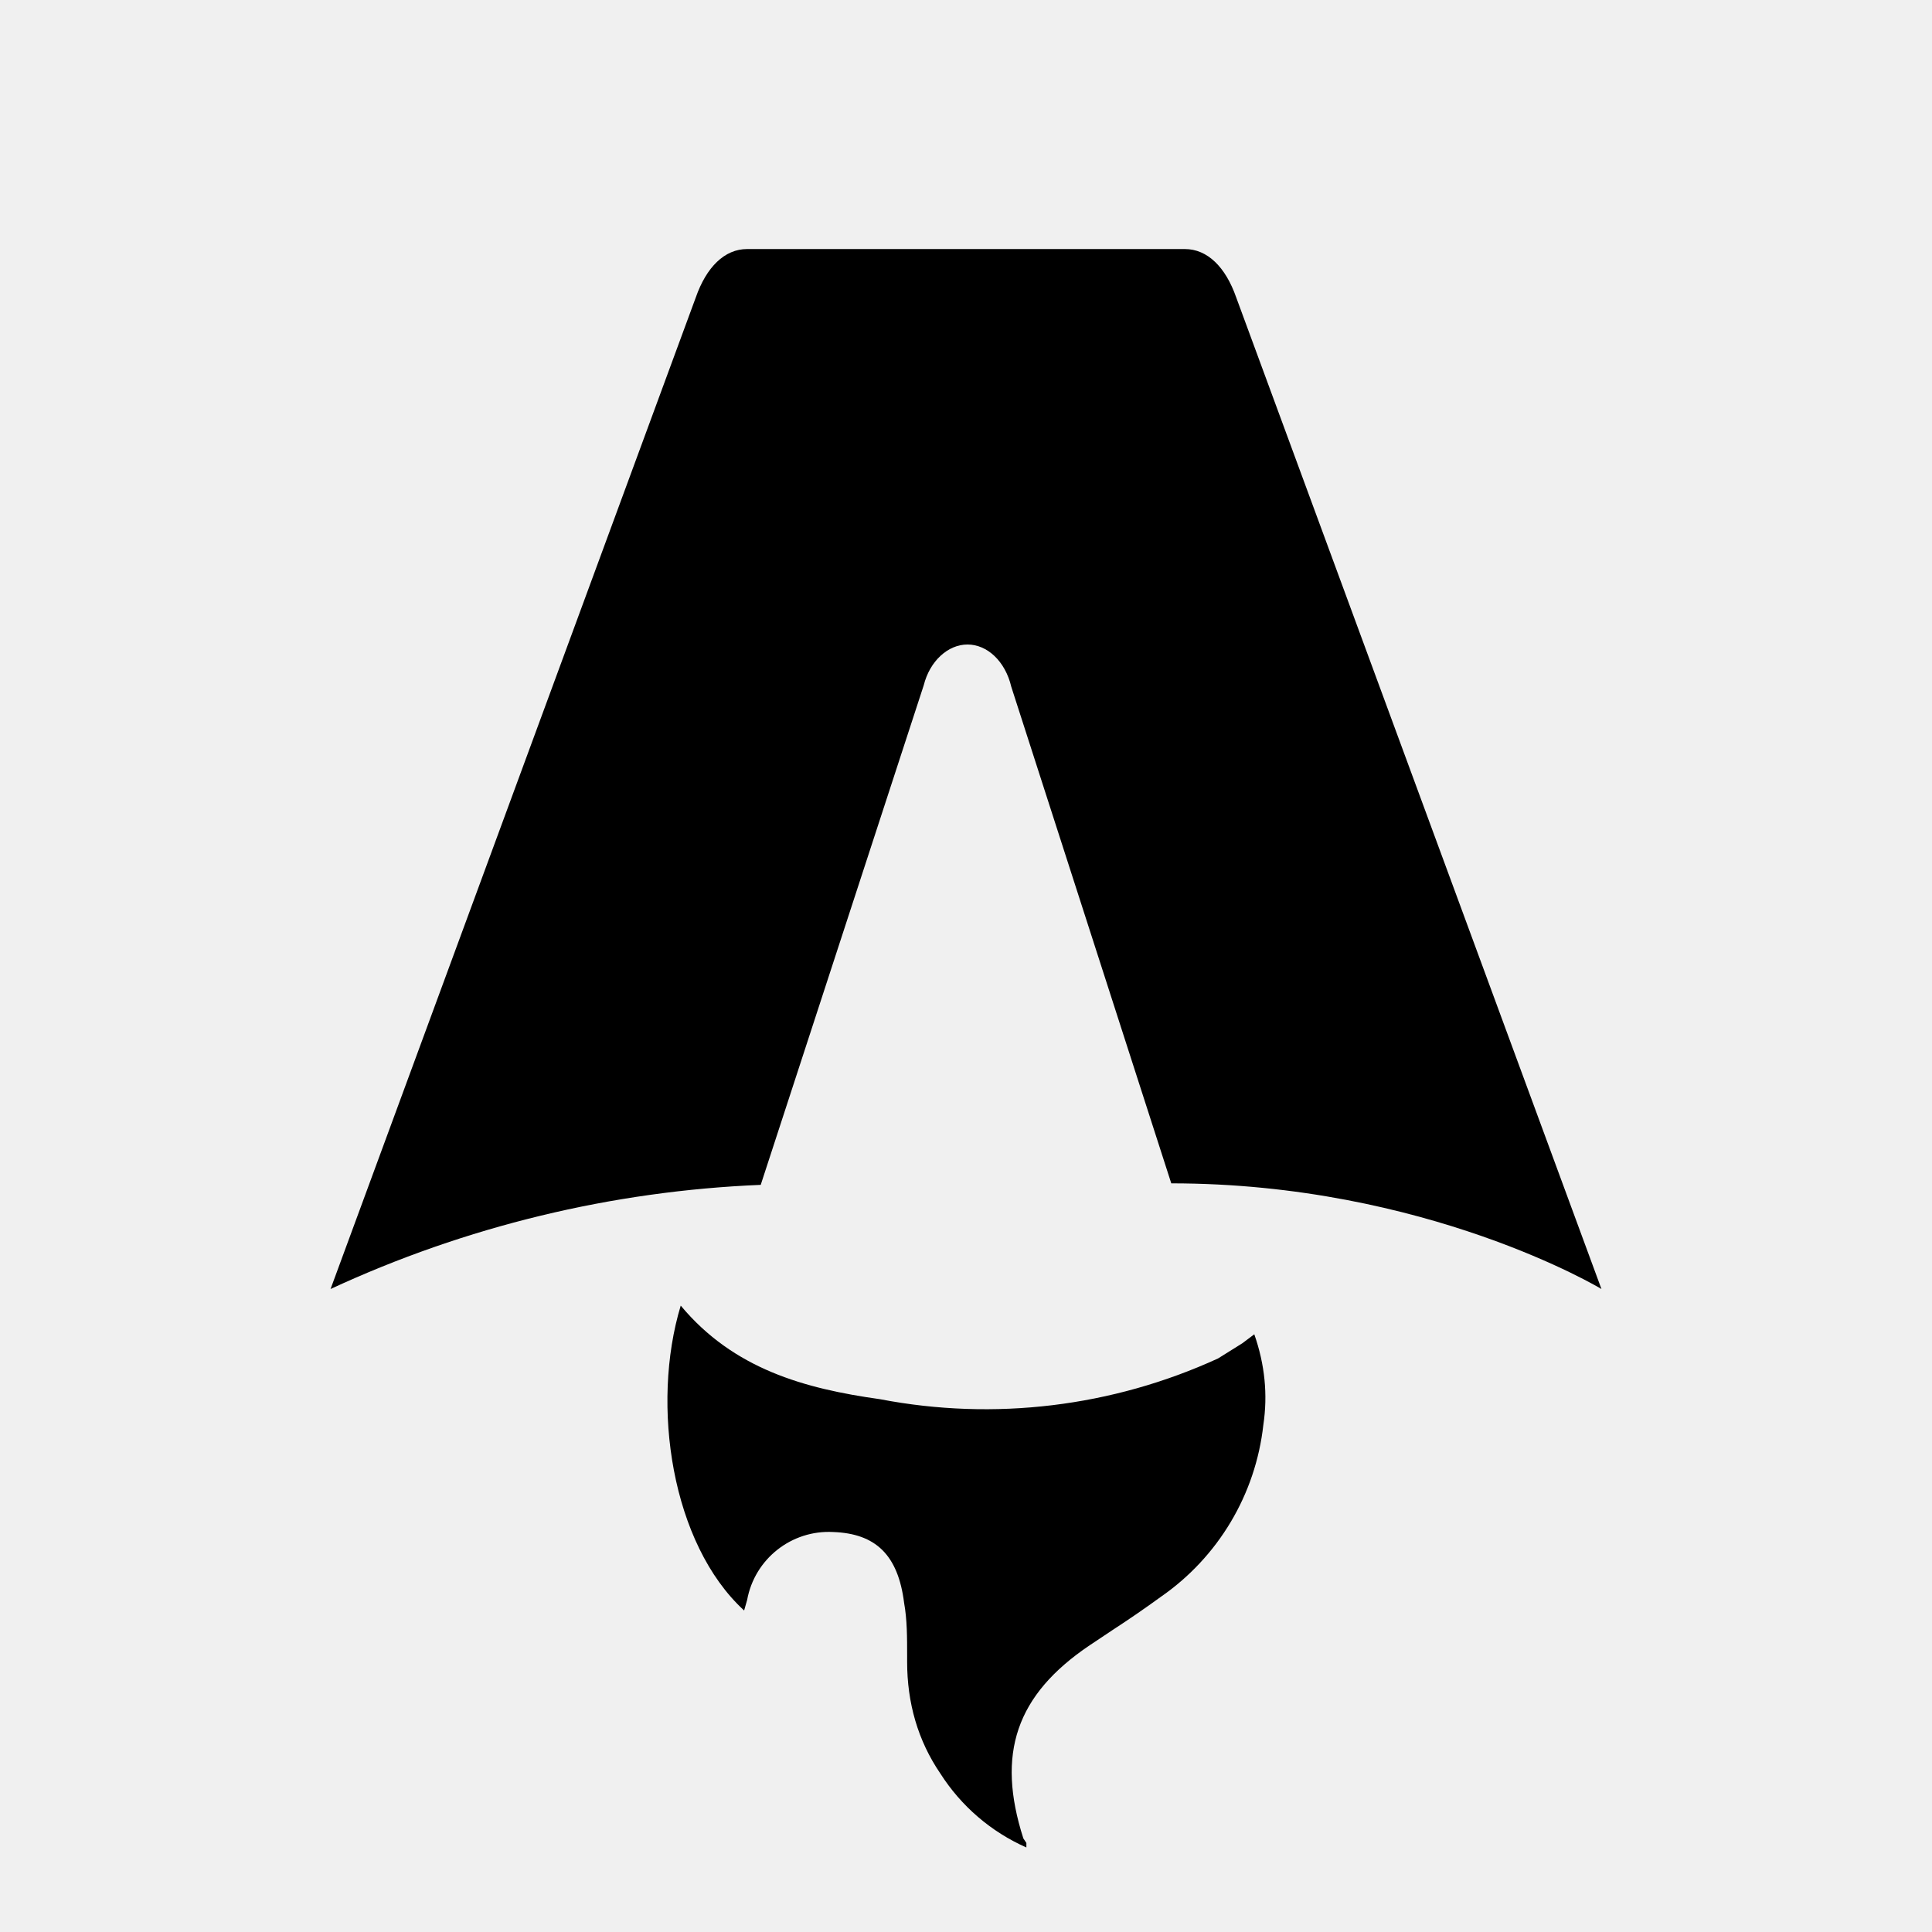
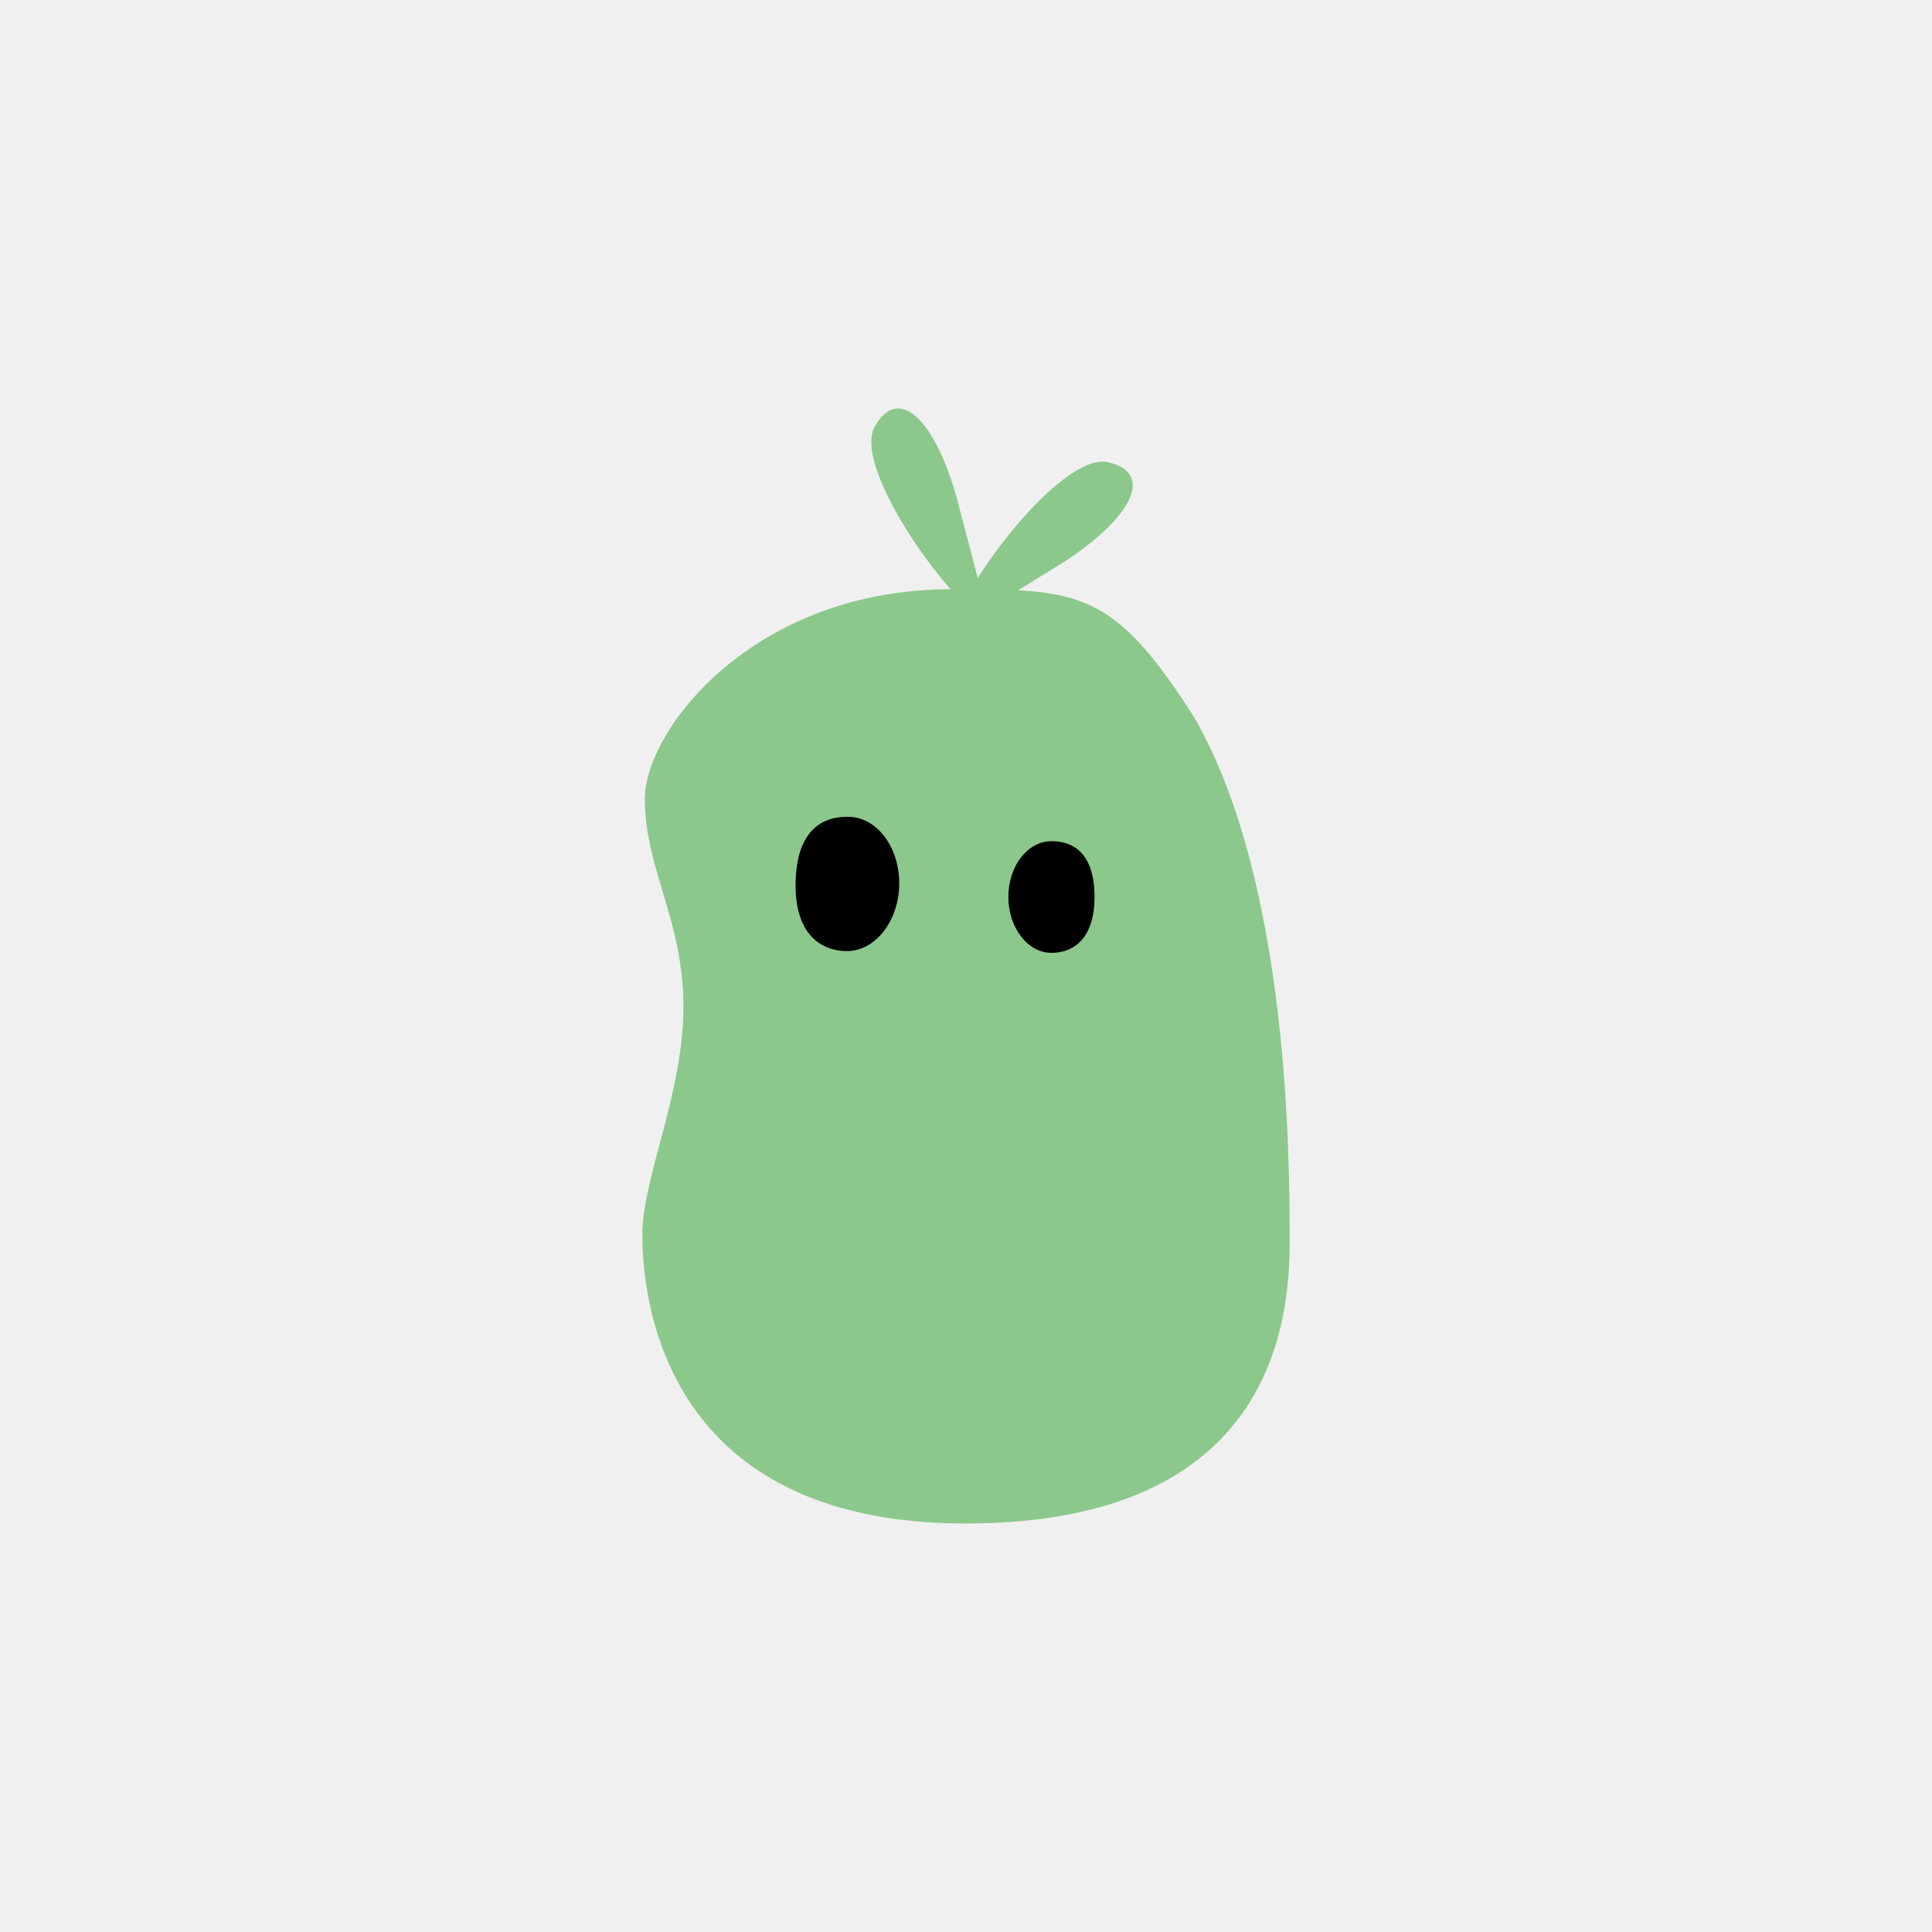
- <svg xmlns="http://www.w3.org/2000/svg" fill="none" viewBox="0 0 128 128">
-   <path d="M50.4 78.5a75.1 75.1 0 0 0-28.5 6.9l24.2-65.7c.7-2 1.9-3.2 3.4-3.2h29c1.5 0 2.7 1.2 3.4 3.2l24.2 65.7s-11.6-7-28.5-7L67 45.5c-.4-1.7-1.6-2.8-2.9-2.8-1.3 0-2.5 1.1-2.9 2.7L50.4 78.5Zm-1.1 28.2Zm-4.2-20.2c-2 6.6-.6 15.8 4.2 20.2a17.5 17.5 0 0 1 .2-.7 5.5 5.5 0 0 1 5.7-4.5c2.8.1 4.3 1.5 4.7 4.7.2 1.1.2 2.3.2 3.5v.4c0 2.7.7 5.2 2.2 7.4a13 13 0 0 0 5.7 4.9v-.3l-.2-.3c-1.8-5.6-.5-9.5 4.4-12.8l1.5-1a73 73 0 0 0 3.2-2.2 16 16 0 0 0 6.8-11.4c.3-2 .1-4-.6-6l-.8.6-1.6 1a37 37 0 0 1-22.4 2.7c-5-.7-9.7-2-13.2-6.2Z" />
-   <style>
-         path { fill: #000; }
-         @media (prefers-color-scheme: dark) {
-             path { fill: #FFF; }
-         }
-     </style>
+ <svg xmlns="http://www.w3.org/2000/svg" viewBox="0 0 1000 1000">
+   <defs>
+     <style>.cls-1{isolation:isolate;}.cls-2{opacity:0;}.cls-3{fill:#b47f00;}.cls-4{fill:#8cc88c;}.cls-5{mix-blend-mode:overlay;}</style>
+   </defs>
+   <g class="cls-1">
+     <g id="レイヤー_1" data-name="レイヤー 1" class="cls-2">
+       <rect class="cls-3" width="1000" height="1000" />
+     </g>
+     <g id="レイヤー_4" data-name="レイヤー 4">
+       <g id="レイヤー_1-2" data-name="レイヤー 1">
+         <path class="cls-4" d="M492.408,304.982c-102.486,0-158.664,72.879-158.664,108.56,0,35.934,19.991,62.757,19.991,107.547S332.479,609.911,332.479,638.759s7.592,149.807,167.268,149.807S667.521,683.296,667.521,642.554c0-40.488.026-185.037-49.092-270.767C576.013,304.982,558.455,304.982,492.408,304.982Z" />
+         <path class="cls-4" d="M512.4,323.202c-22.269-12.146-71.108-81.483-59.72-102.233s29.86-7.085,42.26,35.68" />
+         <path class="cls-4" d="M493.168,326.491c5.061-24.799,56.684-92.111,79.965-87.303s15.436,26.57-21.51,51.117" />
+         <path d="M544.217,435.391c12.412,0,22.3,7.39,22.3,28.903,0,20.643-10.098,28.903-22.3,28.903s-22.299-12.993-22.299-28.903S531.805,435.391,544.217,435.391Z" />
+         <path d="M465.438,457.948c-.306,19.135-12.701,34.568-27.376,34.334s-26.661-10.363-26.264-35.192c.414-25.875,12.448-34.572,27.376-34.334S465.744,438.812,465.438,457.948Z" />
+       </g>
+     </g>
+   </g>
</svg>
